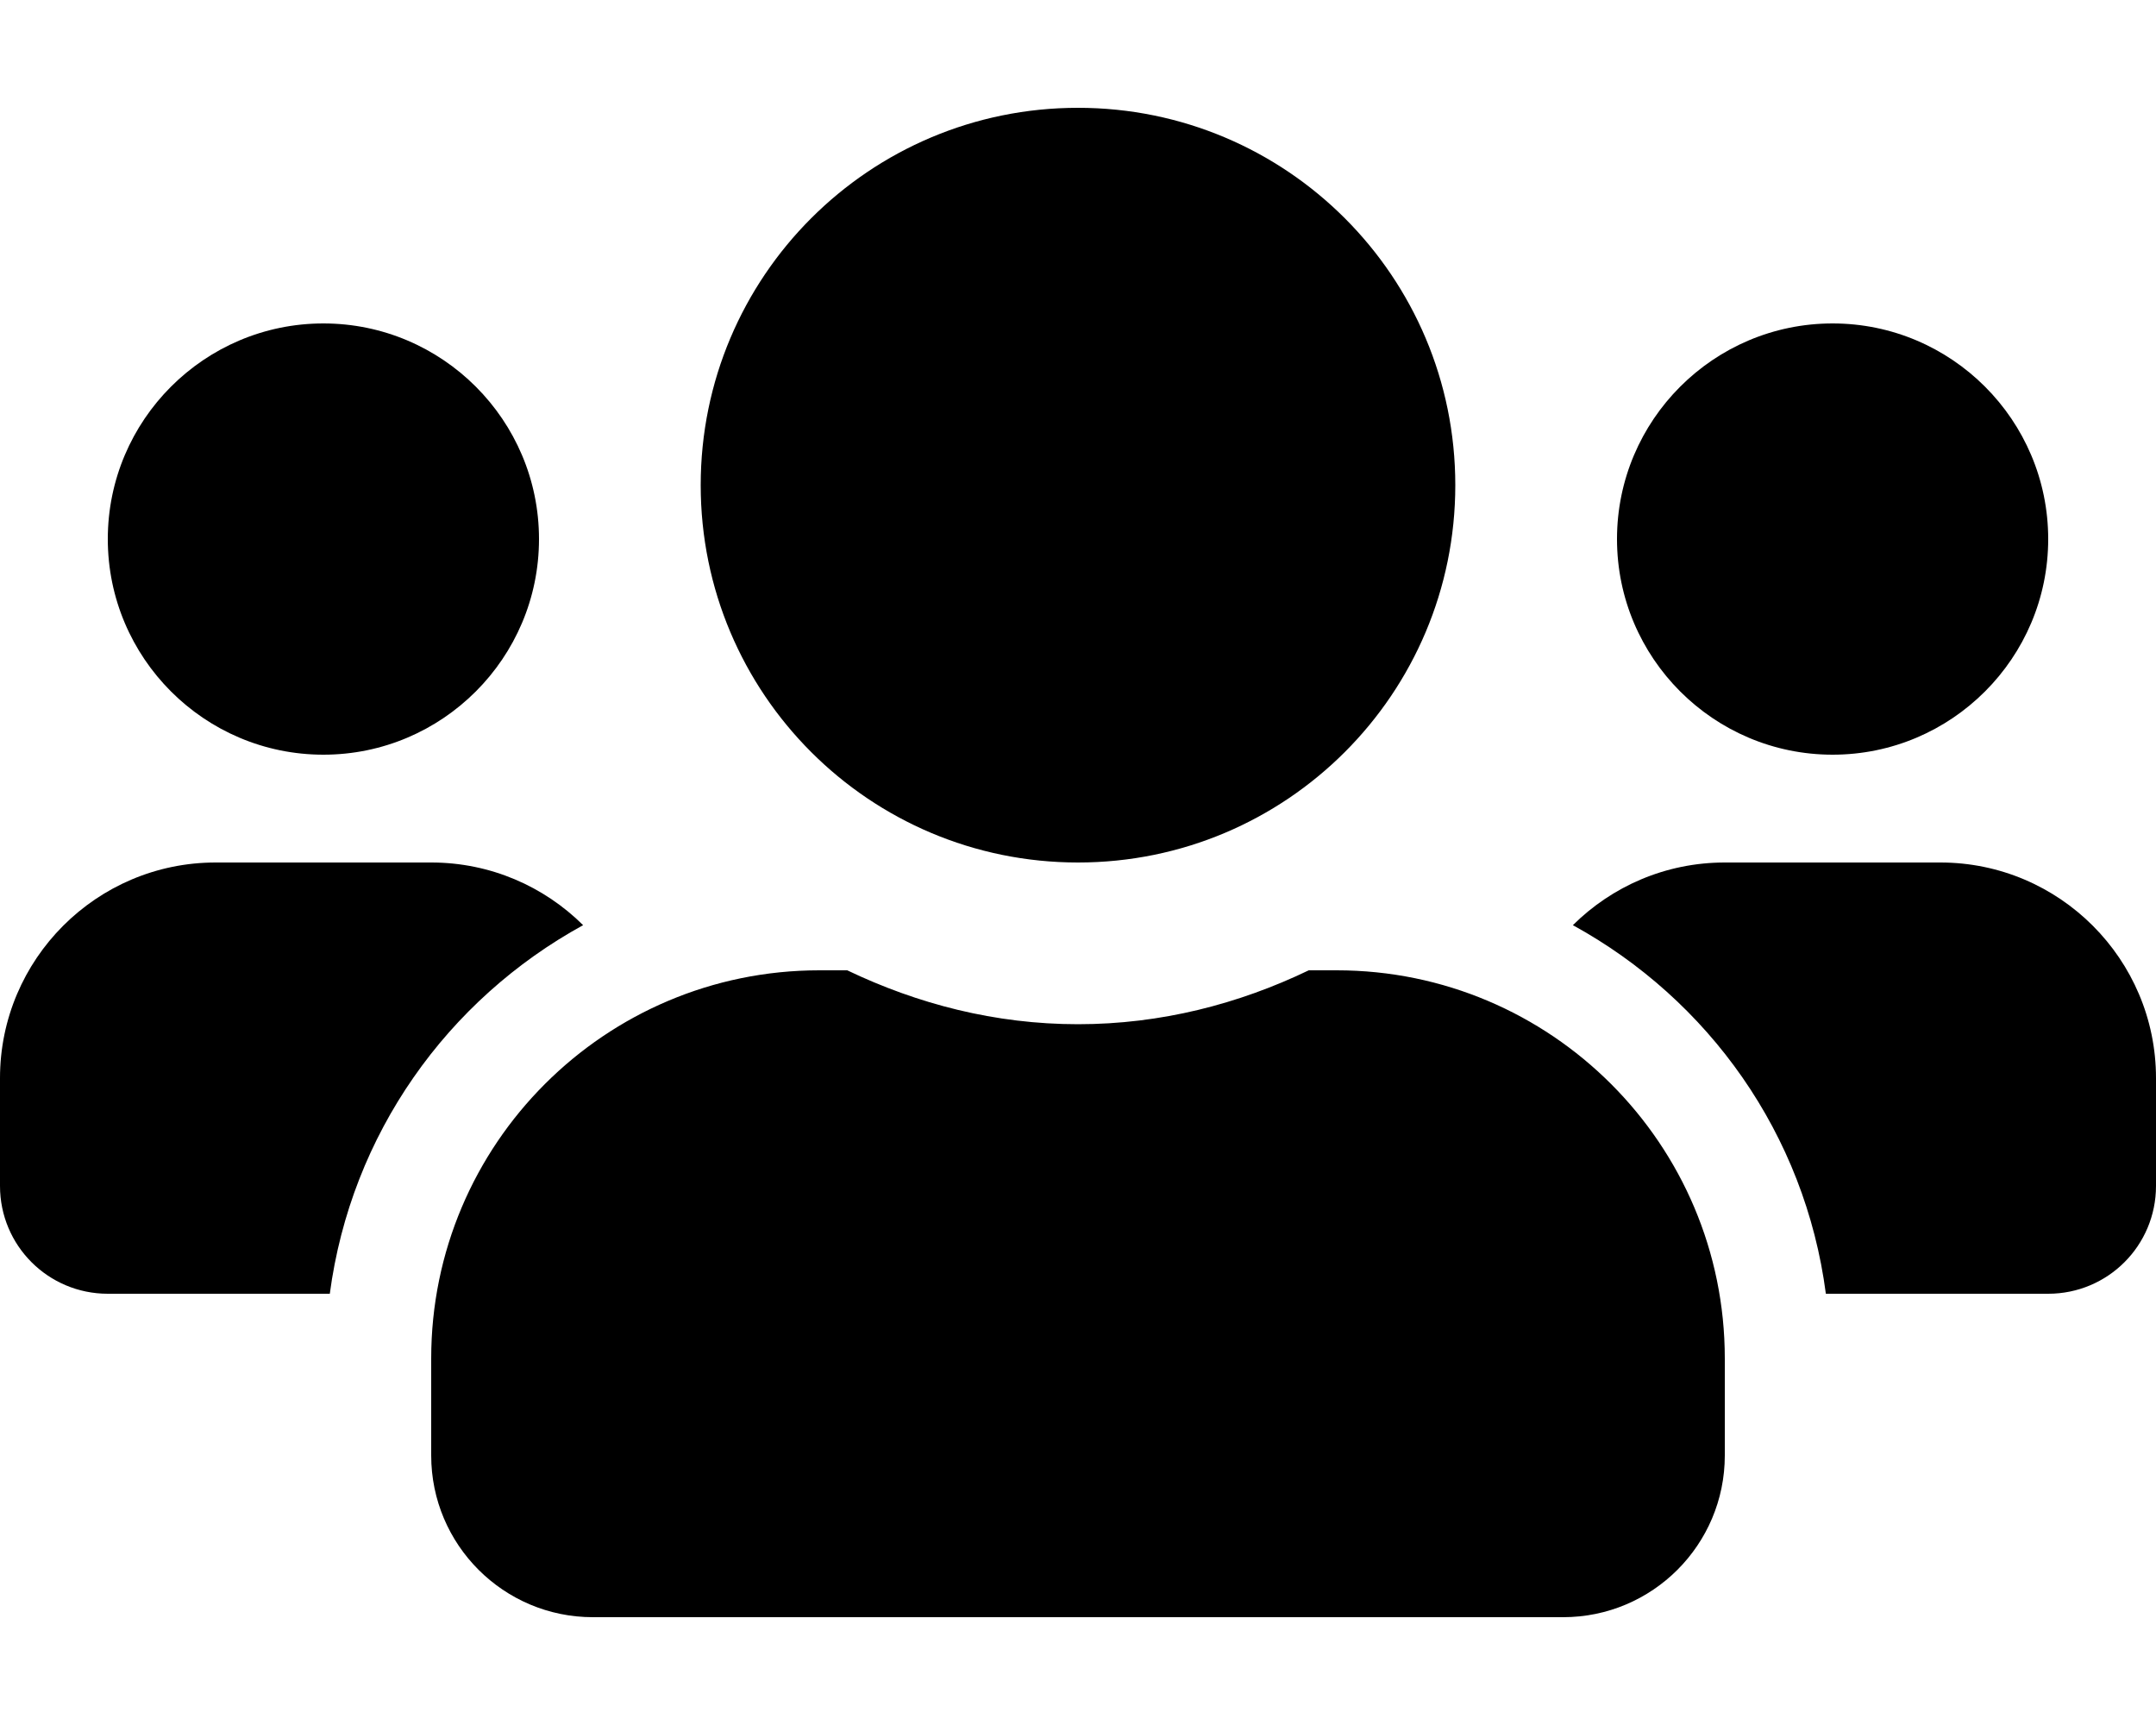
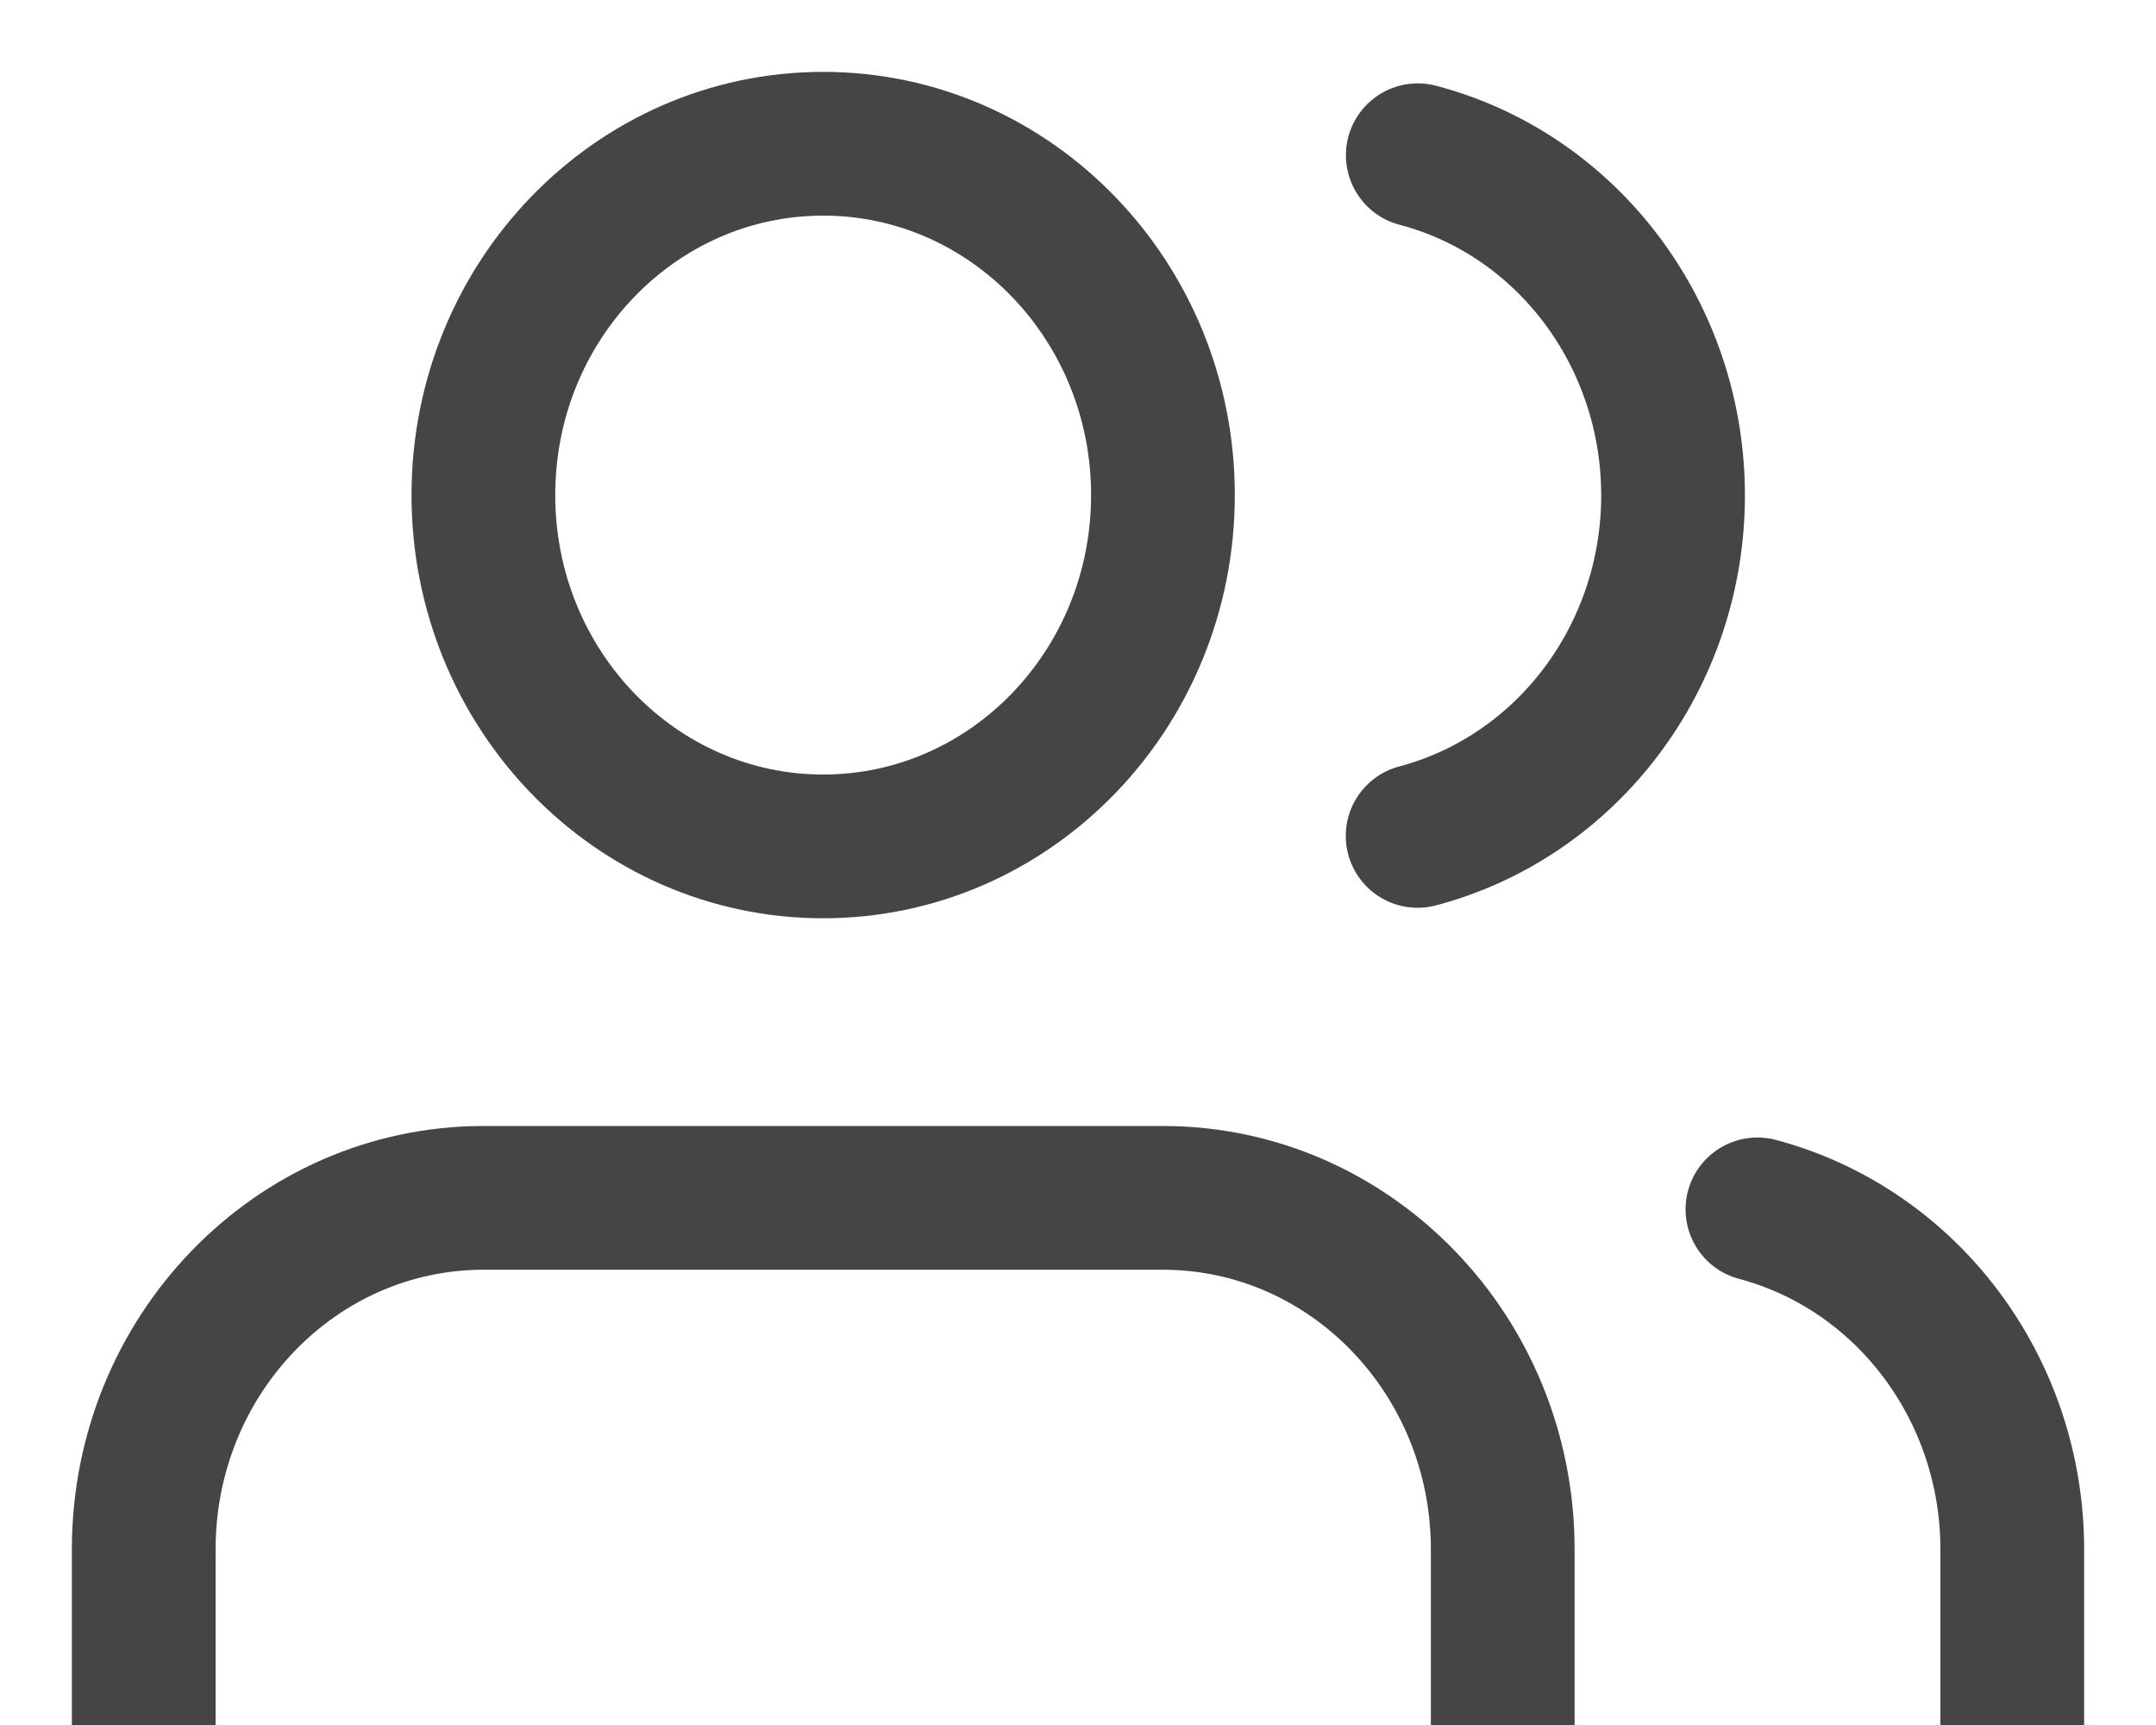
- <svg xmlns="http://www.w3.org/2000/svg" viewBox="0 0 640 512">
-   <path d="M96 224c35.3 0 64-28.7 64-64s-28.7-64-64-64-64 28.7-64 64 28.7 64 64 64zm448 0c35.3 0 64-28.7 64-64s-28.7-64-64-64-64 28.7-64 64 28.7 64 64 64zm32 32h-64c-17.6 0-33.5 7.1-45.1 18.6 40.3 22.1 68.9 62 75.1 109.4h66c17.7 0 32-14.3 32-32v-32c0-35.3-28.7-64-64-64zm-256 0c61.9 0 112-50.1 112-112S381.9 32 320 32 208 82.1 208 144s50.1 112 112 112zm76.8 32h-8.3c-20.8 10-43.9 16-68.5 16s-47.6-6-68.5-16h-8.3C179.6 288 128 339.6 128 403.2V432c0 26.5 21.5 48 48 48h288c26.5 0 48-21.5 48-48v-28.8c0-63.6-51.6-115.2-115.2-115.2zm-223.7-13.4C161.5 263.1 145.6 256 128 256H64c-35.3 0-64 28.7-64 64v32c0 17.7 14.3 32 32 32h65.9c6.3-47.4 34.9-87.3 75.2-109.4z" />
+ <svg xmlns="http://www.w3.org/2000/svg" width="15" height="12" viewBox="0 0 15 12">
+   <g fill="none" fill-rule="evenodd" stroke="#454545" stroke-linecap="round" stroke-linejoin="round" transform="translate(1 1)">
+     <path d="M9.455 11V9.778c0-1.35-1.059-2.445-2.364-2.445H2.364C1.058 7.333 0 8.428 0 9.778V11" />
+     <ellipse cx="4.727" cy="2.444" rx="2.364" ry="2.444" />
+     <path d="M13 11V9.778c0-1.114-.73-2.087-1.773-2.365M8.864.08C9.909.355 10.64 1.33 10.64 2.446c0 1.117-.732 2.092-1.777 2.369" />
+   </g>
</svg>
